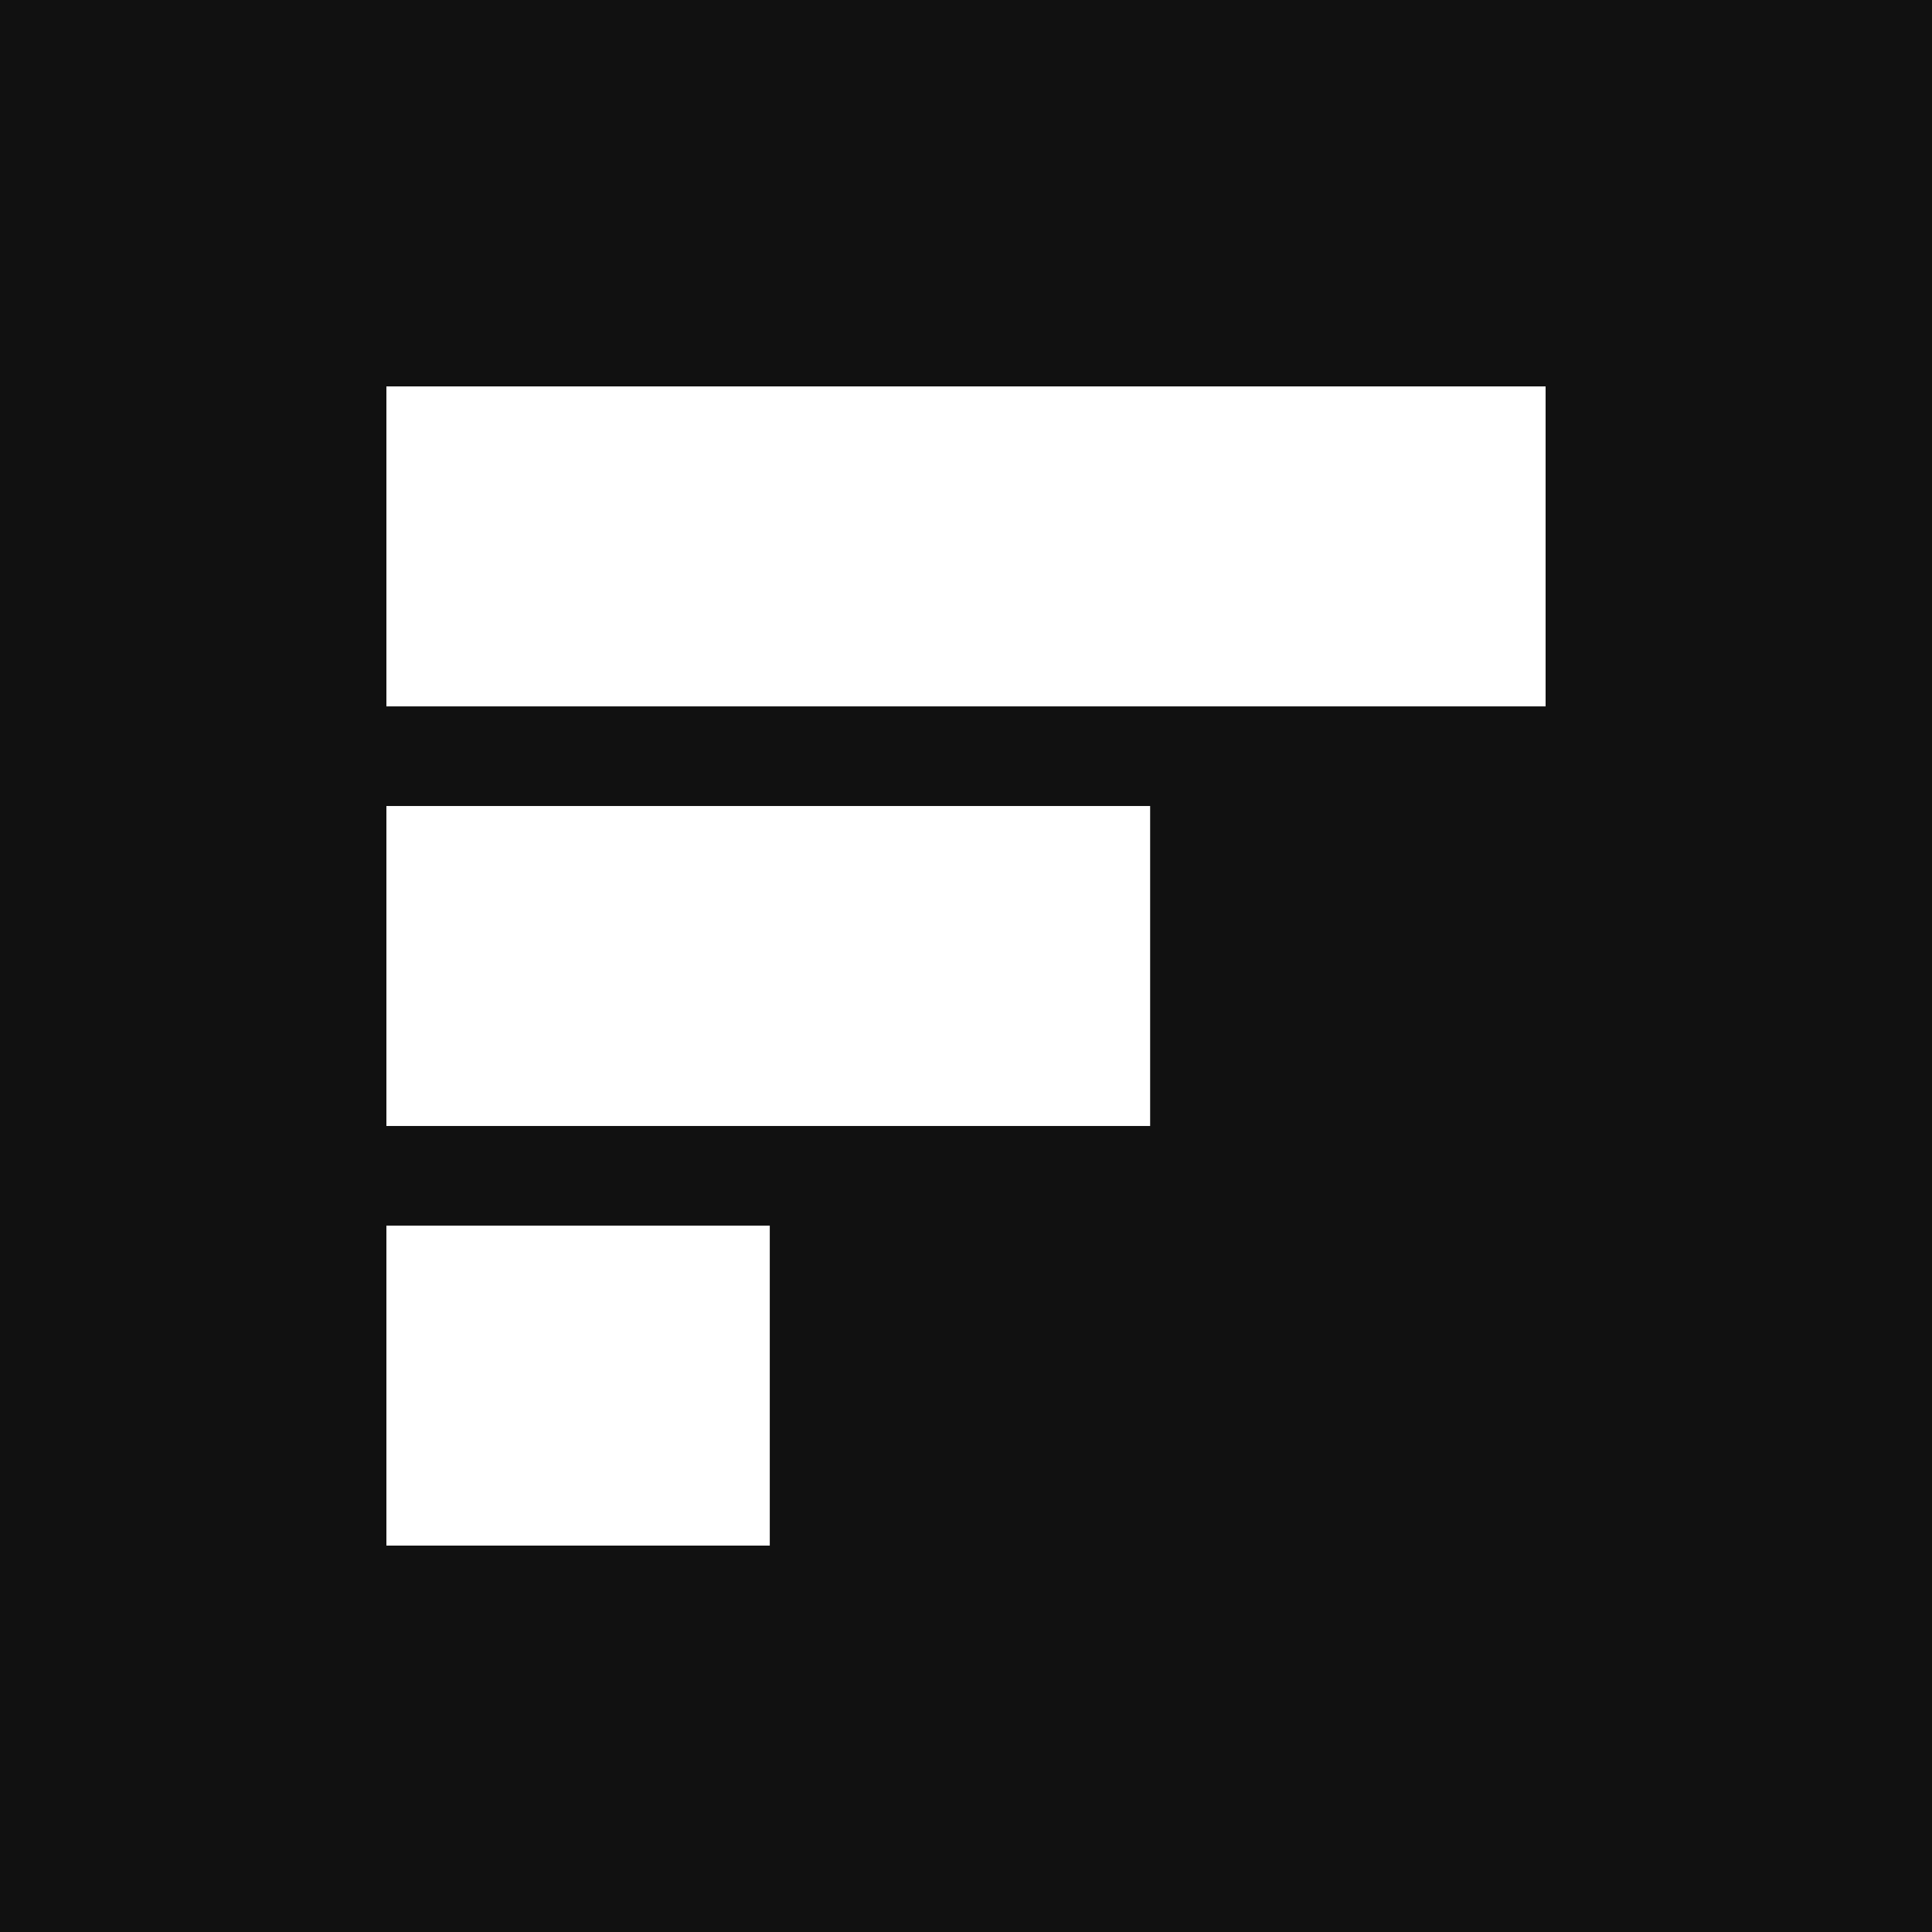
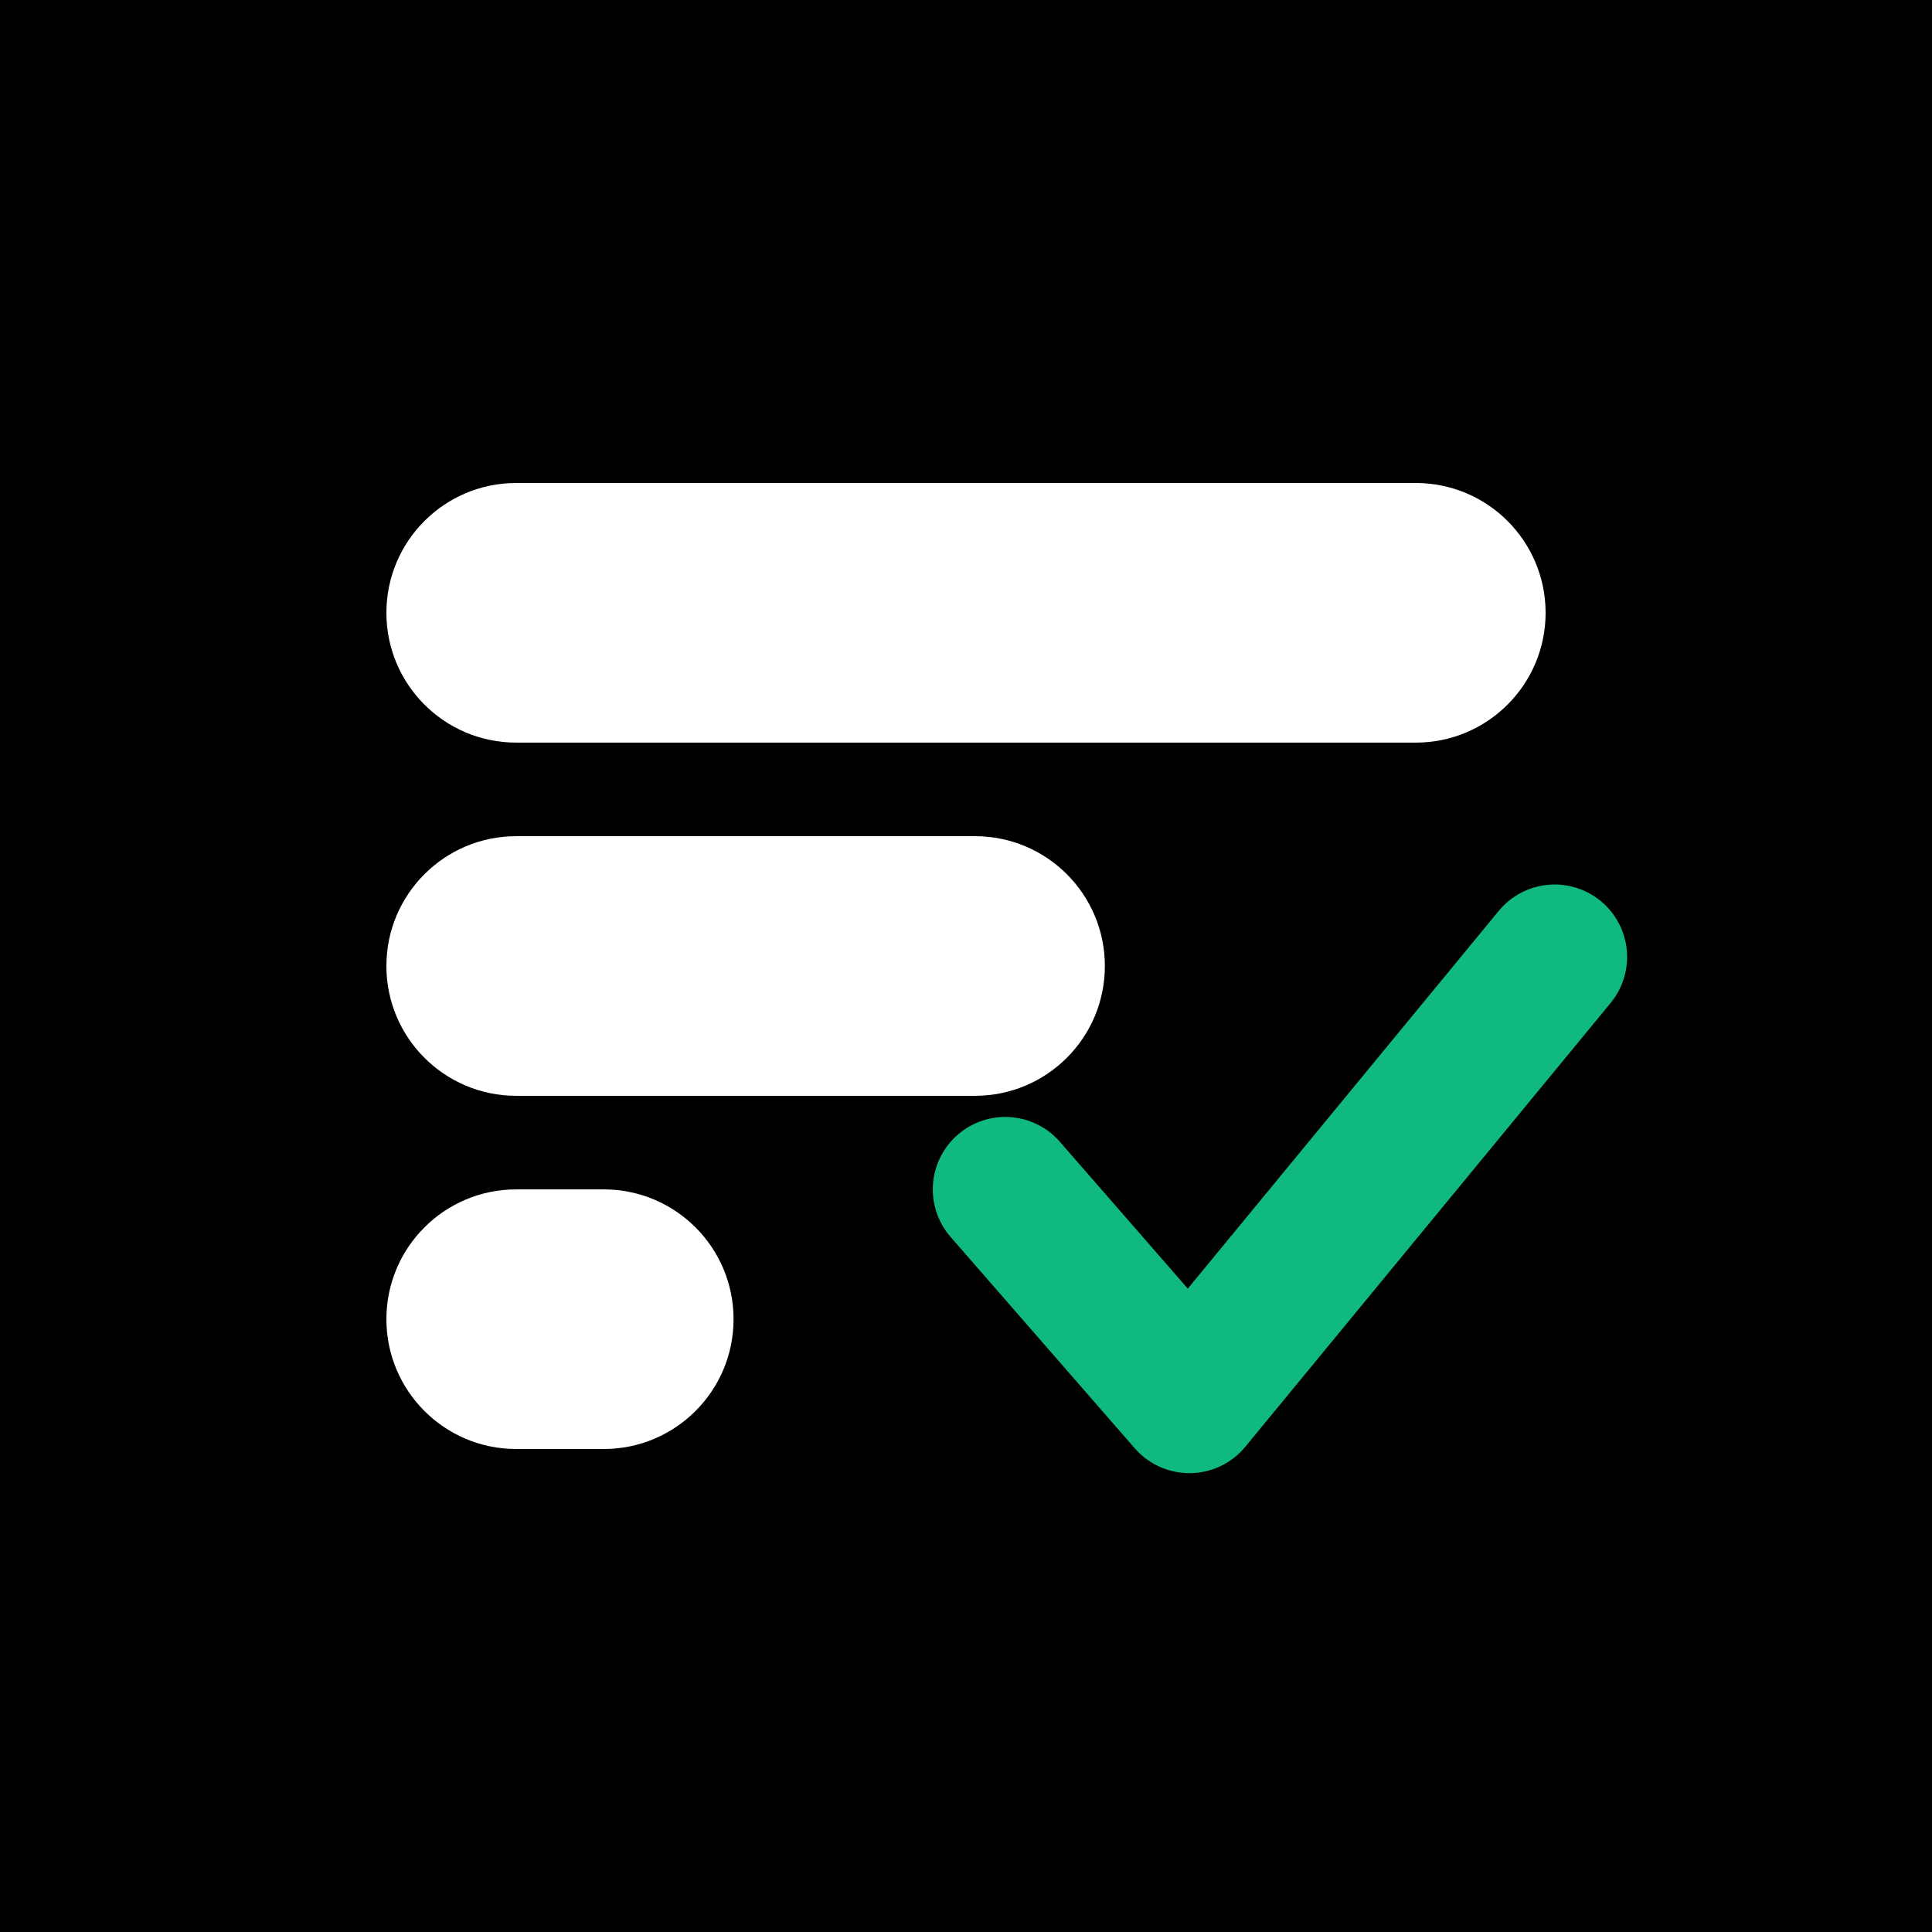
<svg xmlns="http://www.w3.org/2000/svg" viewBox="0 0 64 64">
-   <rect width="64" height="64" fill="#111" />
-   <rect x="12.8" y="12.8" width="38.4" height="10.6" fill="#fff" />
-   <rect x="12.8" y="26.7" width="25.3" height="10.6" fill="#fff" />
-   <rect x="12.8" y="40.6" width="12.7" height="10.6" fill="#fff" />
+   <rect width="64" height="64" fill="#000" />
+   <g fill="#fff">
+     <rect x="12.8" y="16" width="38.4" height="8.6" rx="4.3" />
+     <rect x="12.8" y="27.7" width="23.8" height="8.6" rx="4.3" />
+     <rect x="12.8" y="39.4" width="11.5" height="8.6" rx="4.3" />
+   </g>
+   <path d="M33.3 39.4 L39.4 46.4 L51.5 31.7" fill="none" stroke="#10b981" stroke-width="4.8" stroke-linecap="round" stroke-linejoin="round" />
</svg>
